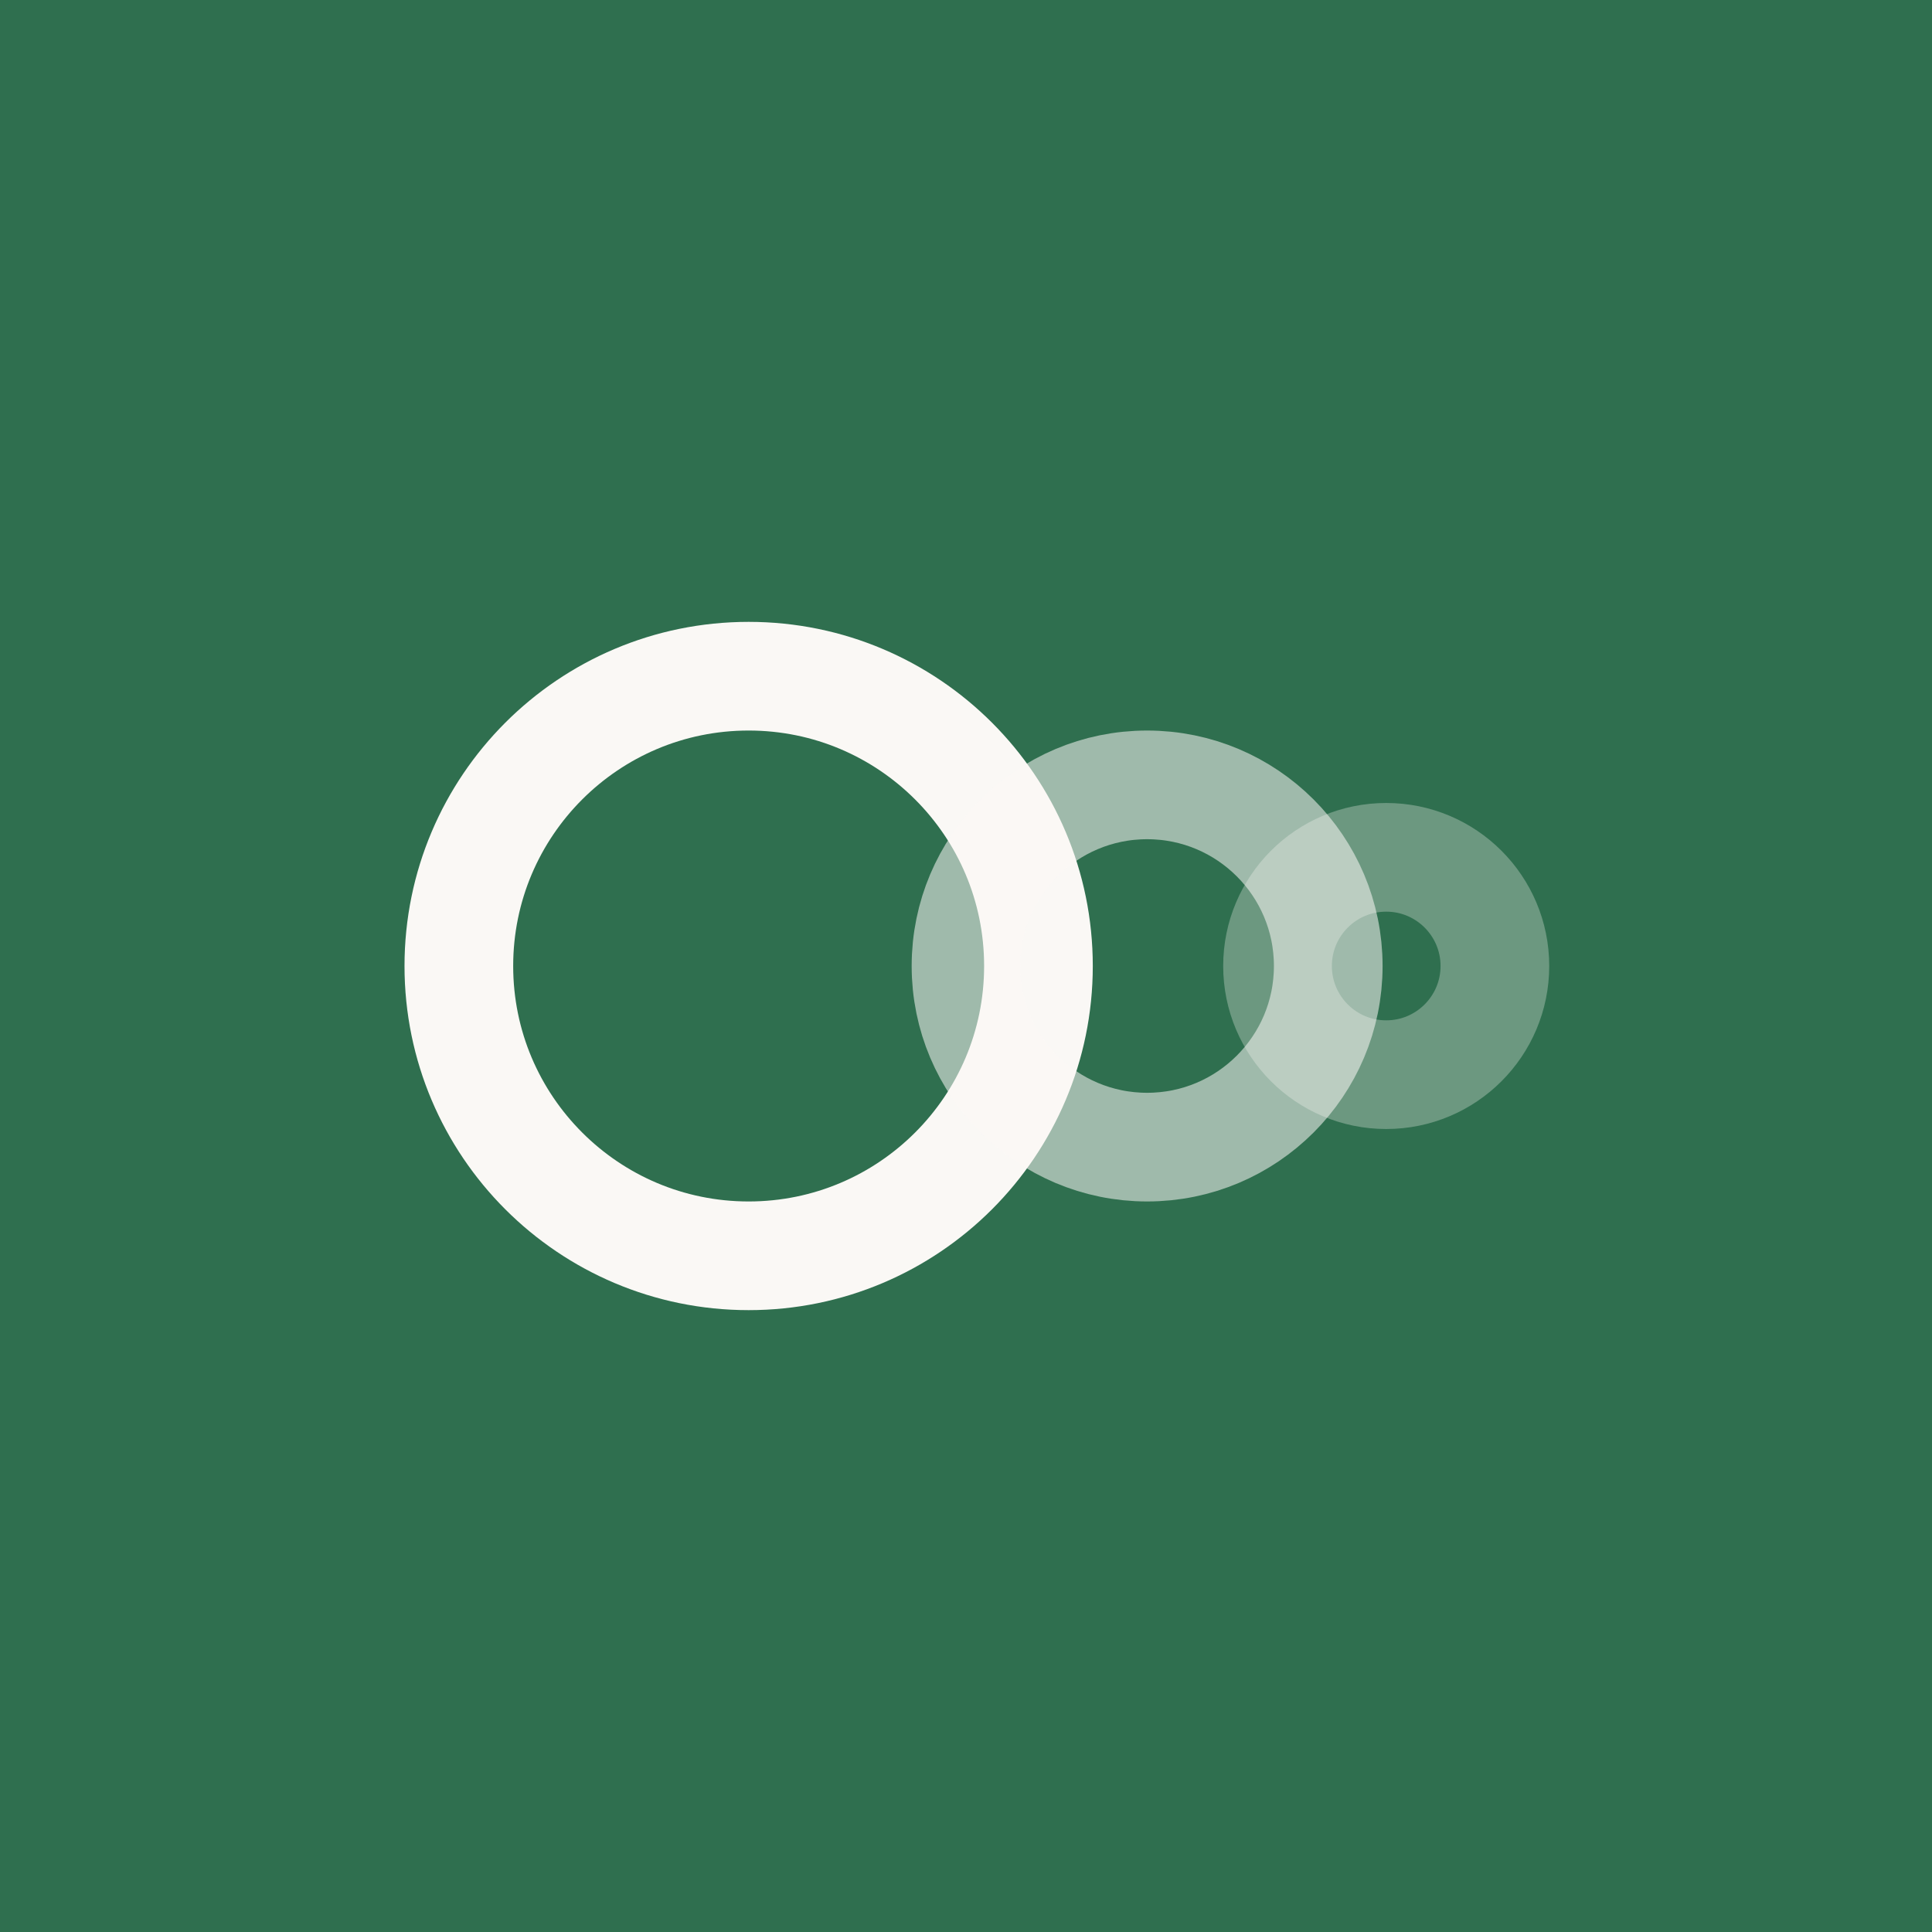
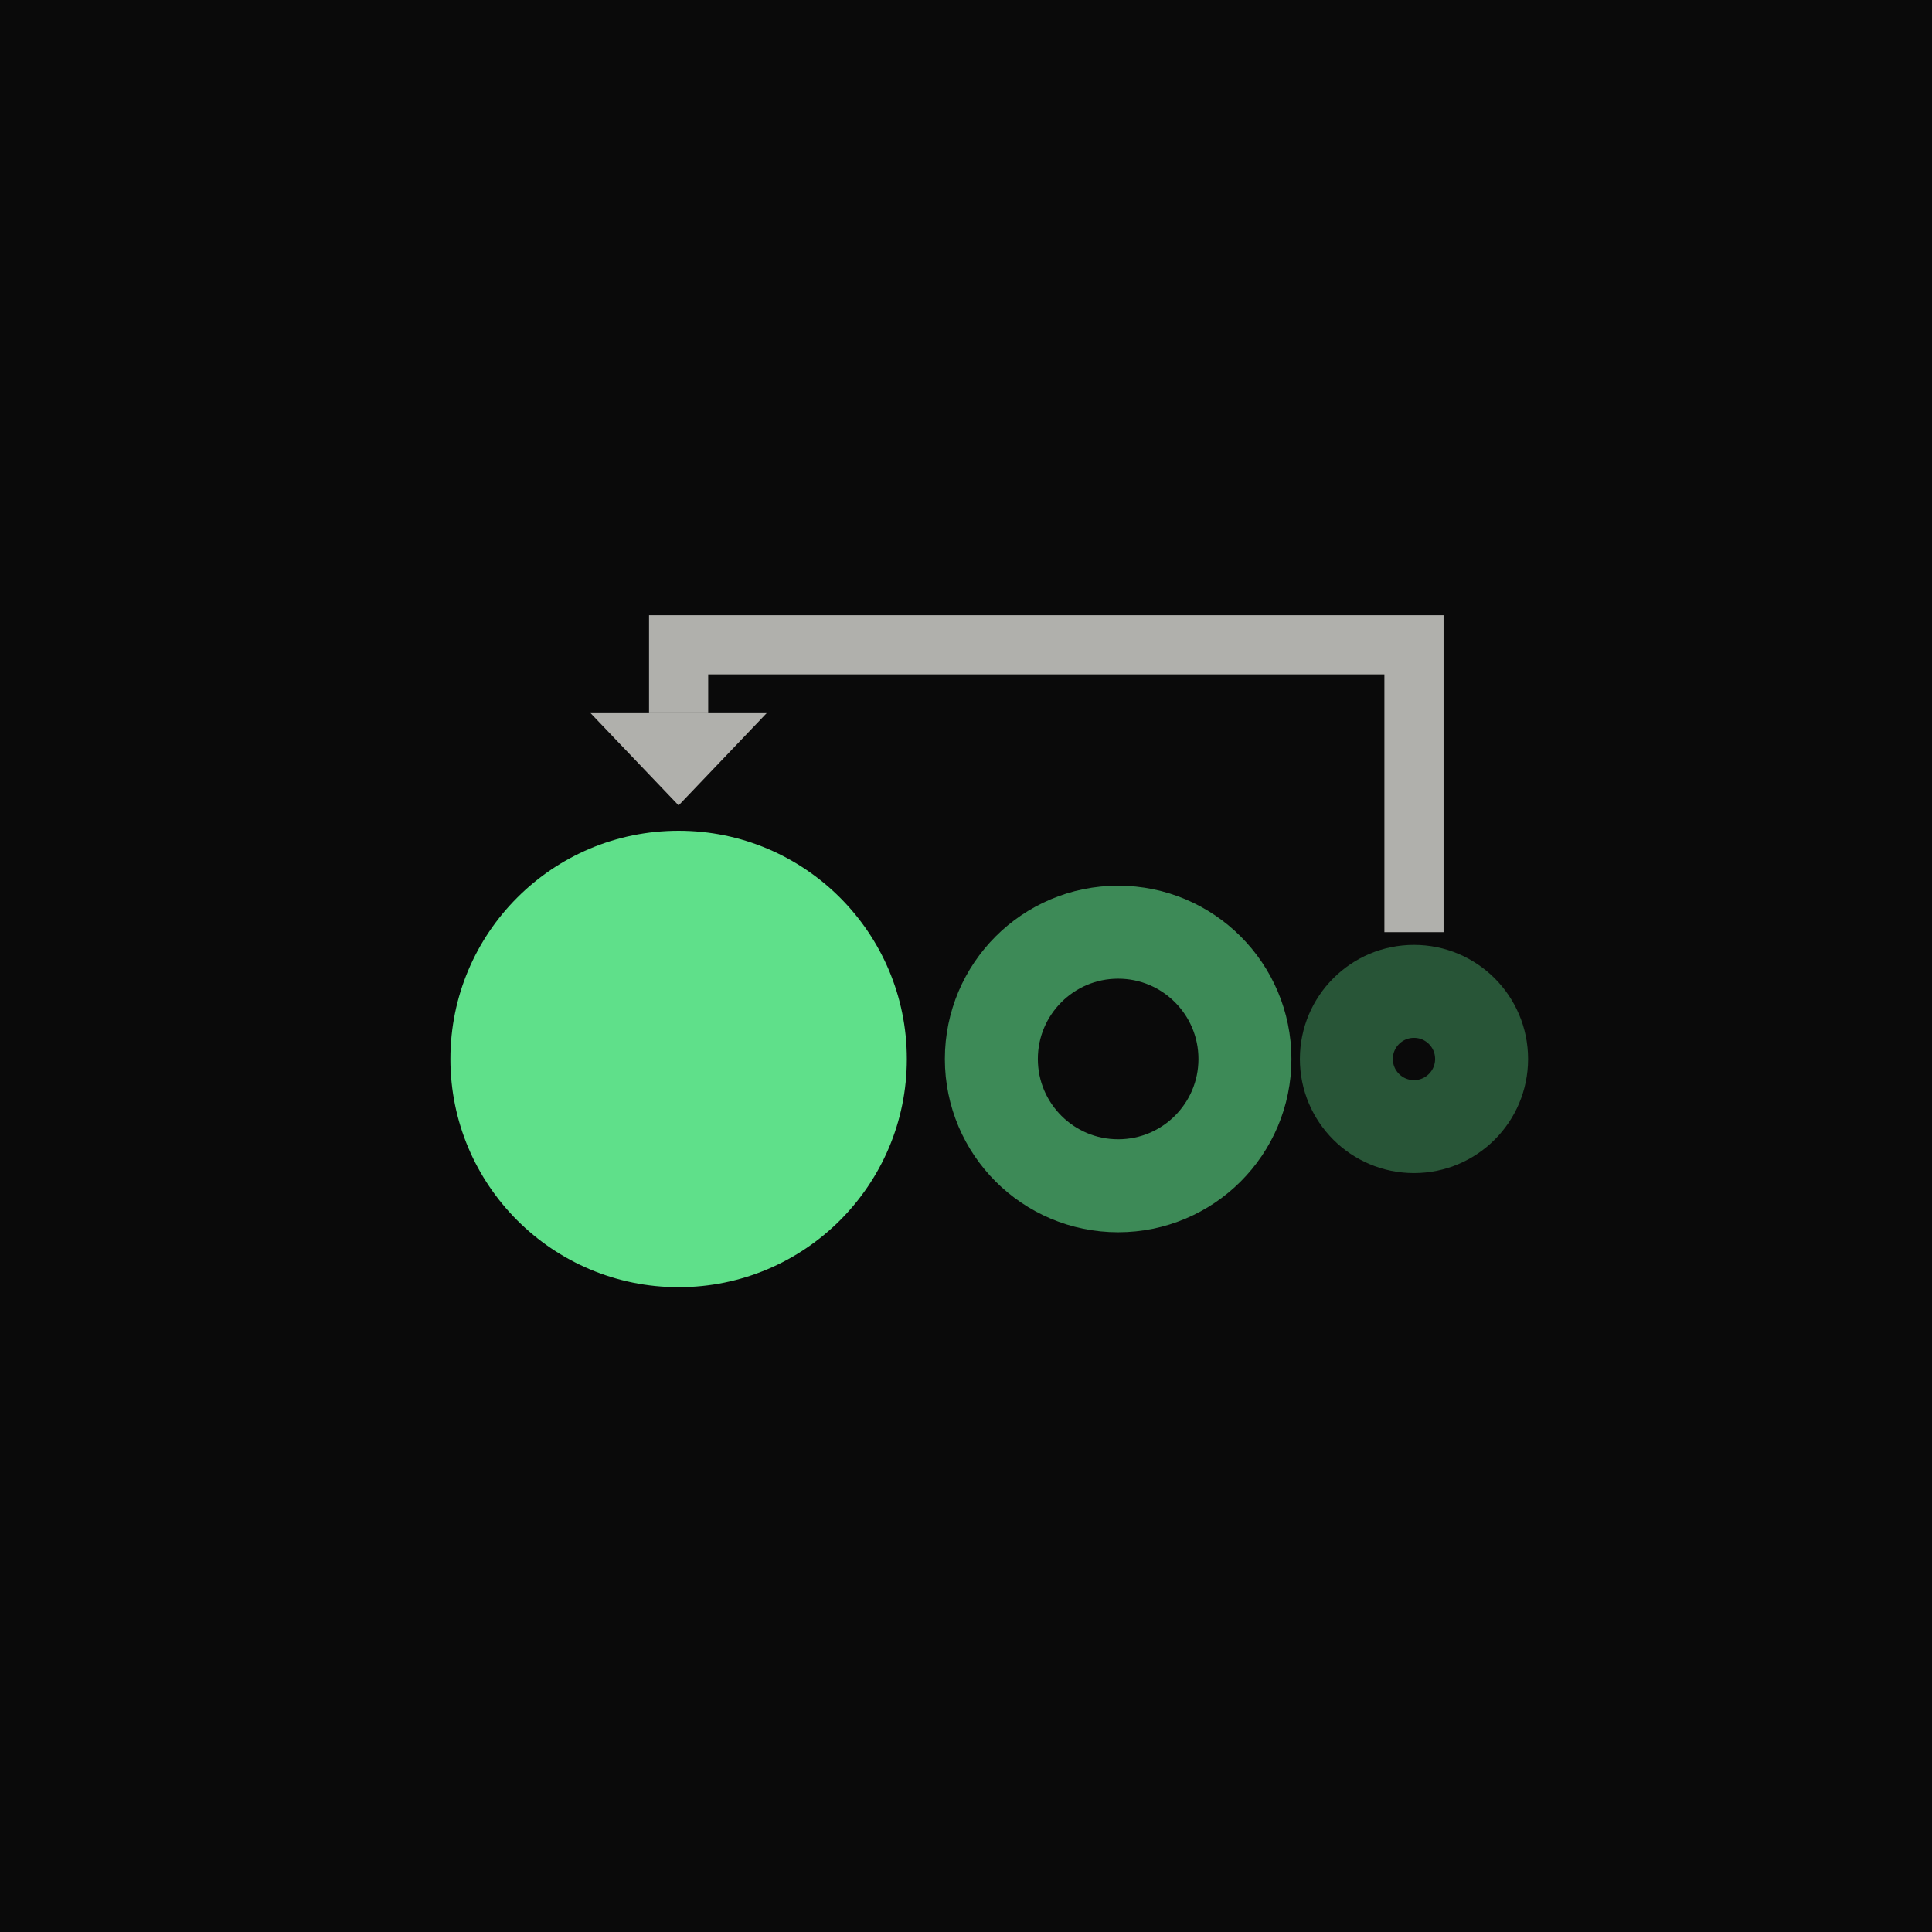
<svg xmlns="http://www.w3.org/2000/svg" viewBox="0 0 640 640">
-   <rect width="640" height="640" fill="#2f6f4f" />
-   <g transform="translate(128 128) scale(12)" fill="none" stroke="#faf8f5" stroke-width="3">
-     <circle cx="10" cy="16" r="8" />
-     <circle cx="21" cy="16" r="5" stroke-opacity=".55" />
-     <circle cx="27.6" cy="16" r="3" stroke-opacity=".3" />
+   <rect width="640" height="640" fill="#0a0a0a" />
+   <g transform="translate(320 320) scale(14) translate(-16.8 -15.2)">
+     <g fill="#e6e6e1" stroke="#e6e6e1" fill-opacity=".75" stroke-opacity=".75">
+       <path d="M27.4 14.4V7.6H10v1.6" fill="none" stroke-width="1.4" />
+       <path d="M7.9 9.2h4.2L10 11.4z" stroke="none" />
+     </g>
+     <circle cx="10" cy="17.4" r="5.4" fill="#5fe08a" />
+     <g fill="none" stroke="#5fe08a" stroke-width="2.2">
+       <circle cx="20.4" cy="17.4" r="3" stroke-opacity=".6" />
+       <circle cx="27.4" cy="17.4" r="1.6" stroke-opacity=".35" />
+     </g>
  </g>
</svg>
